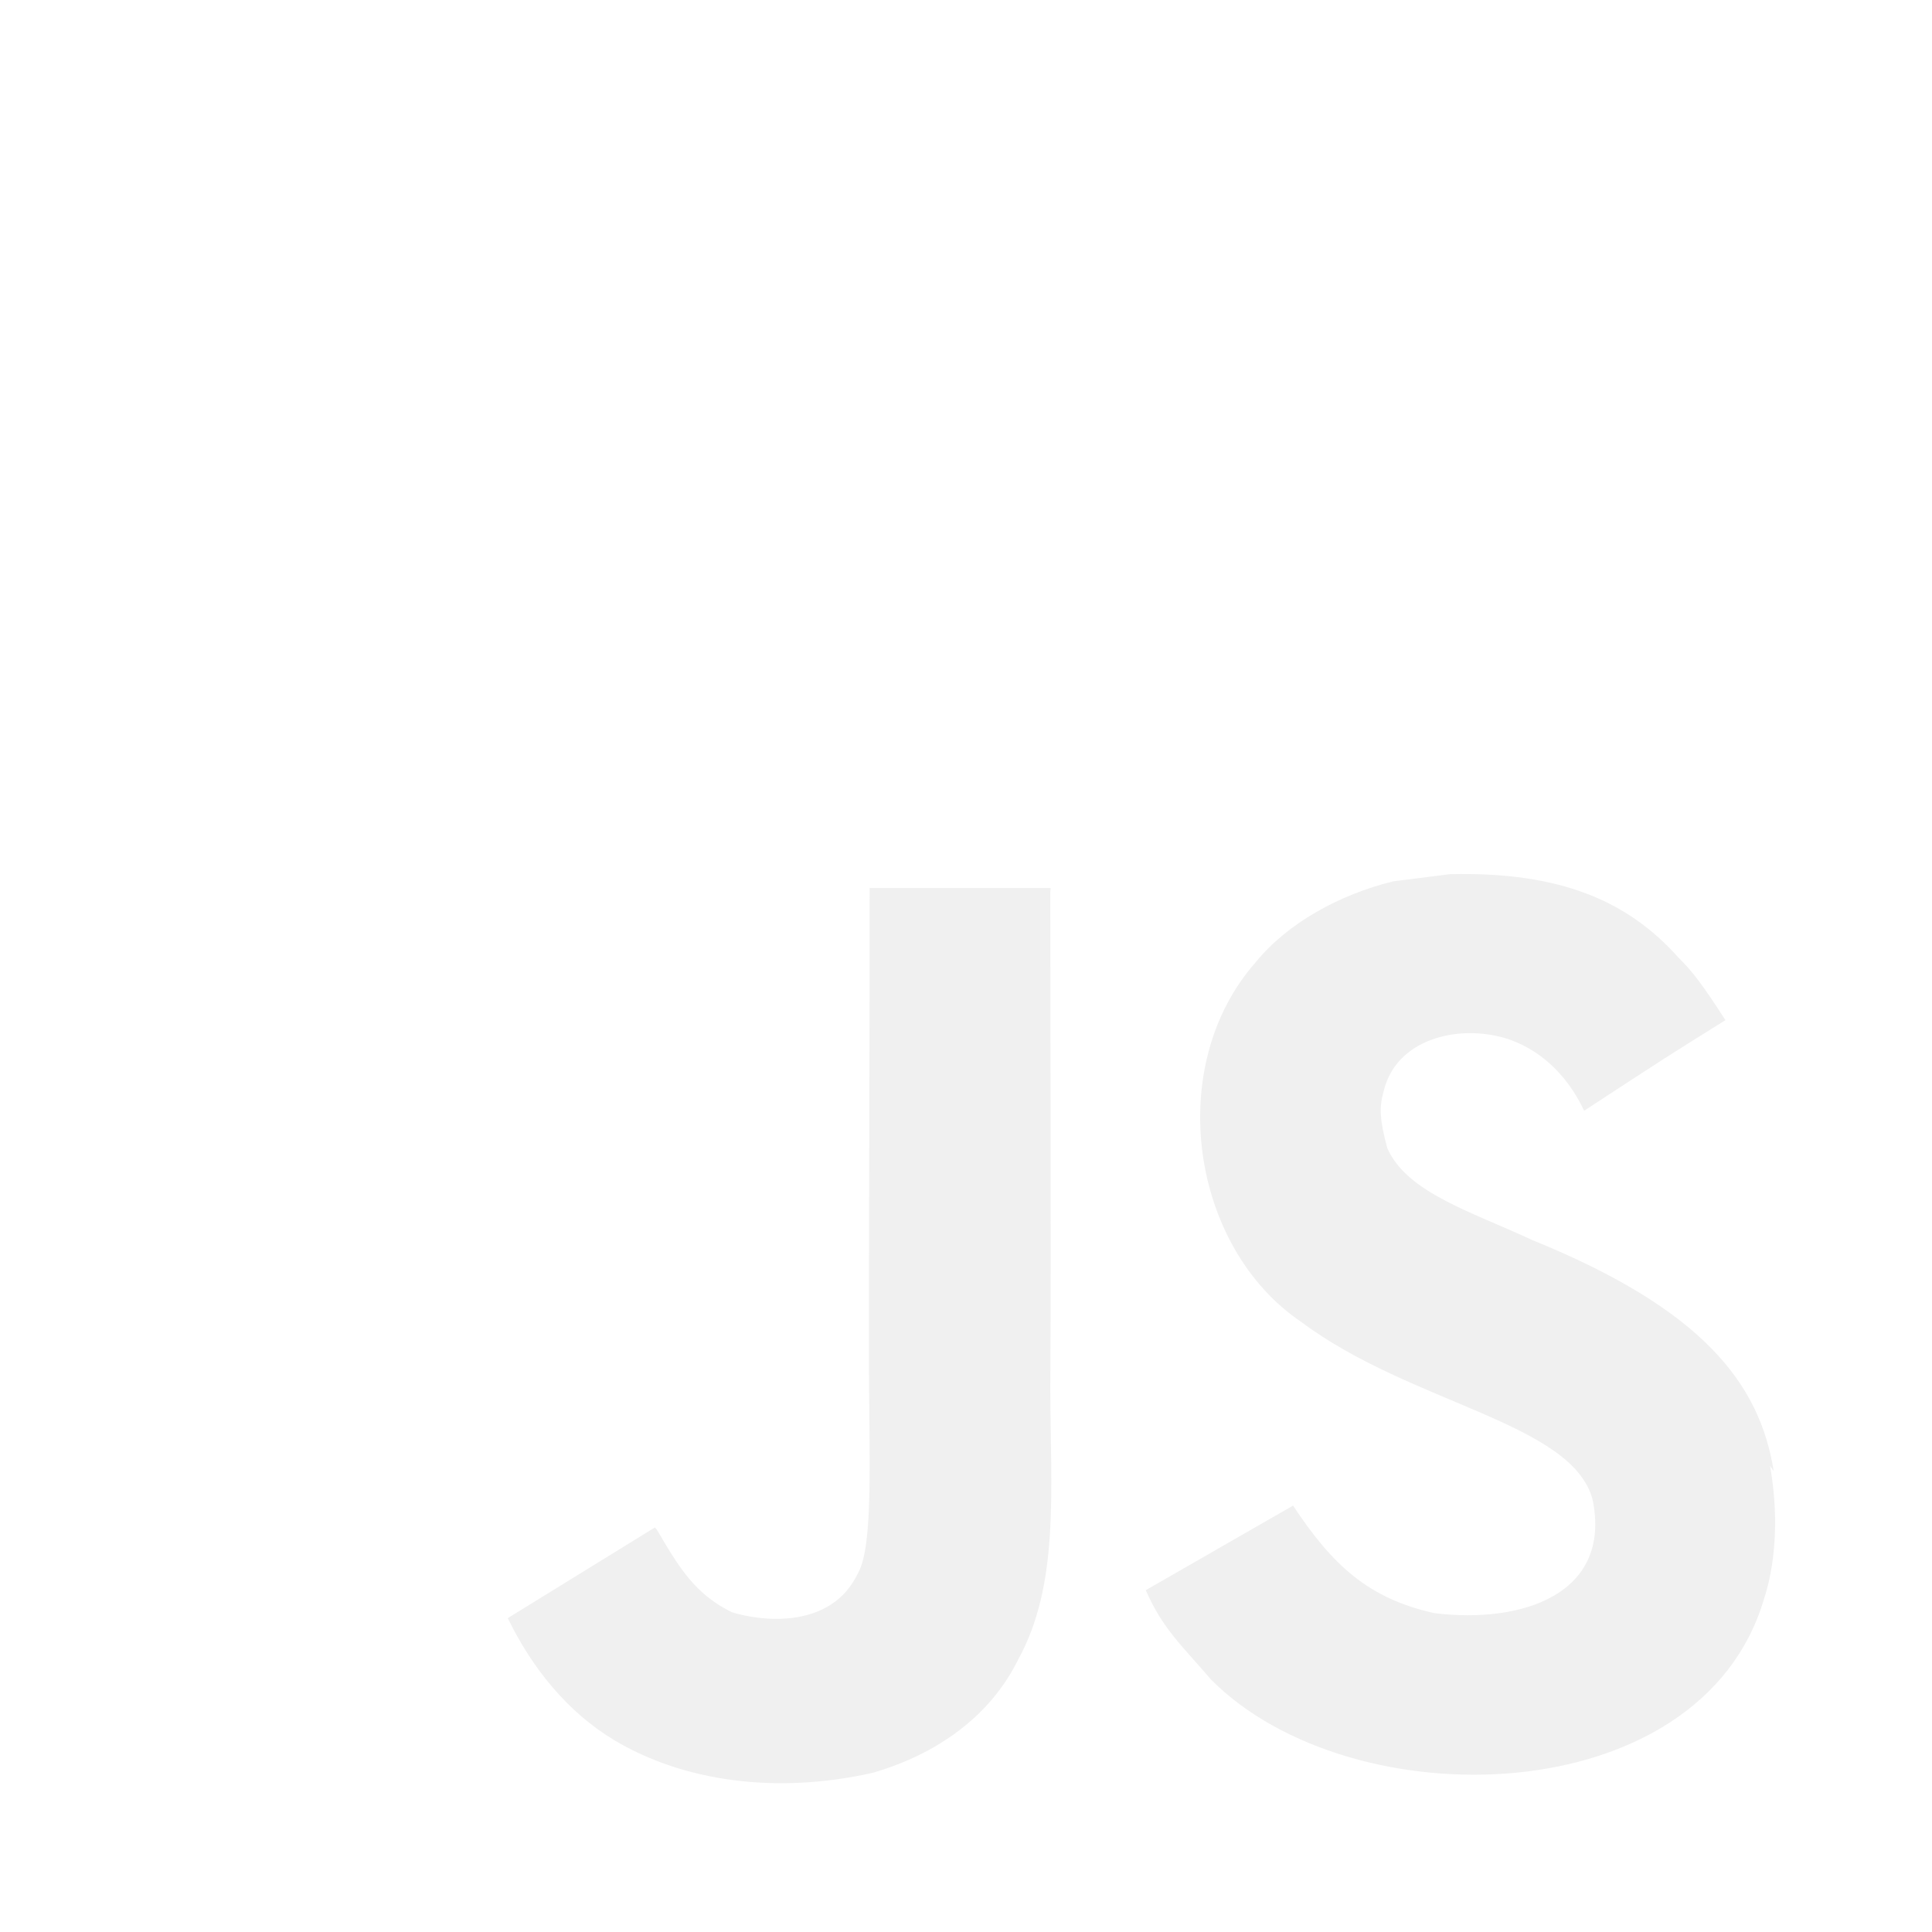
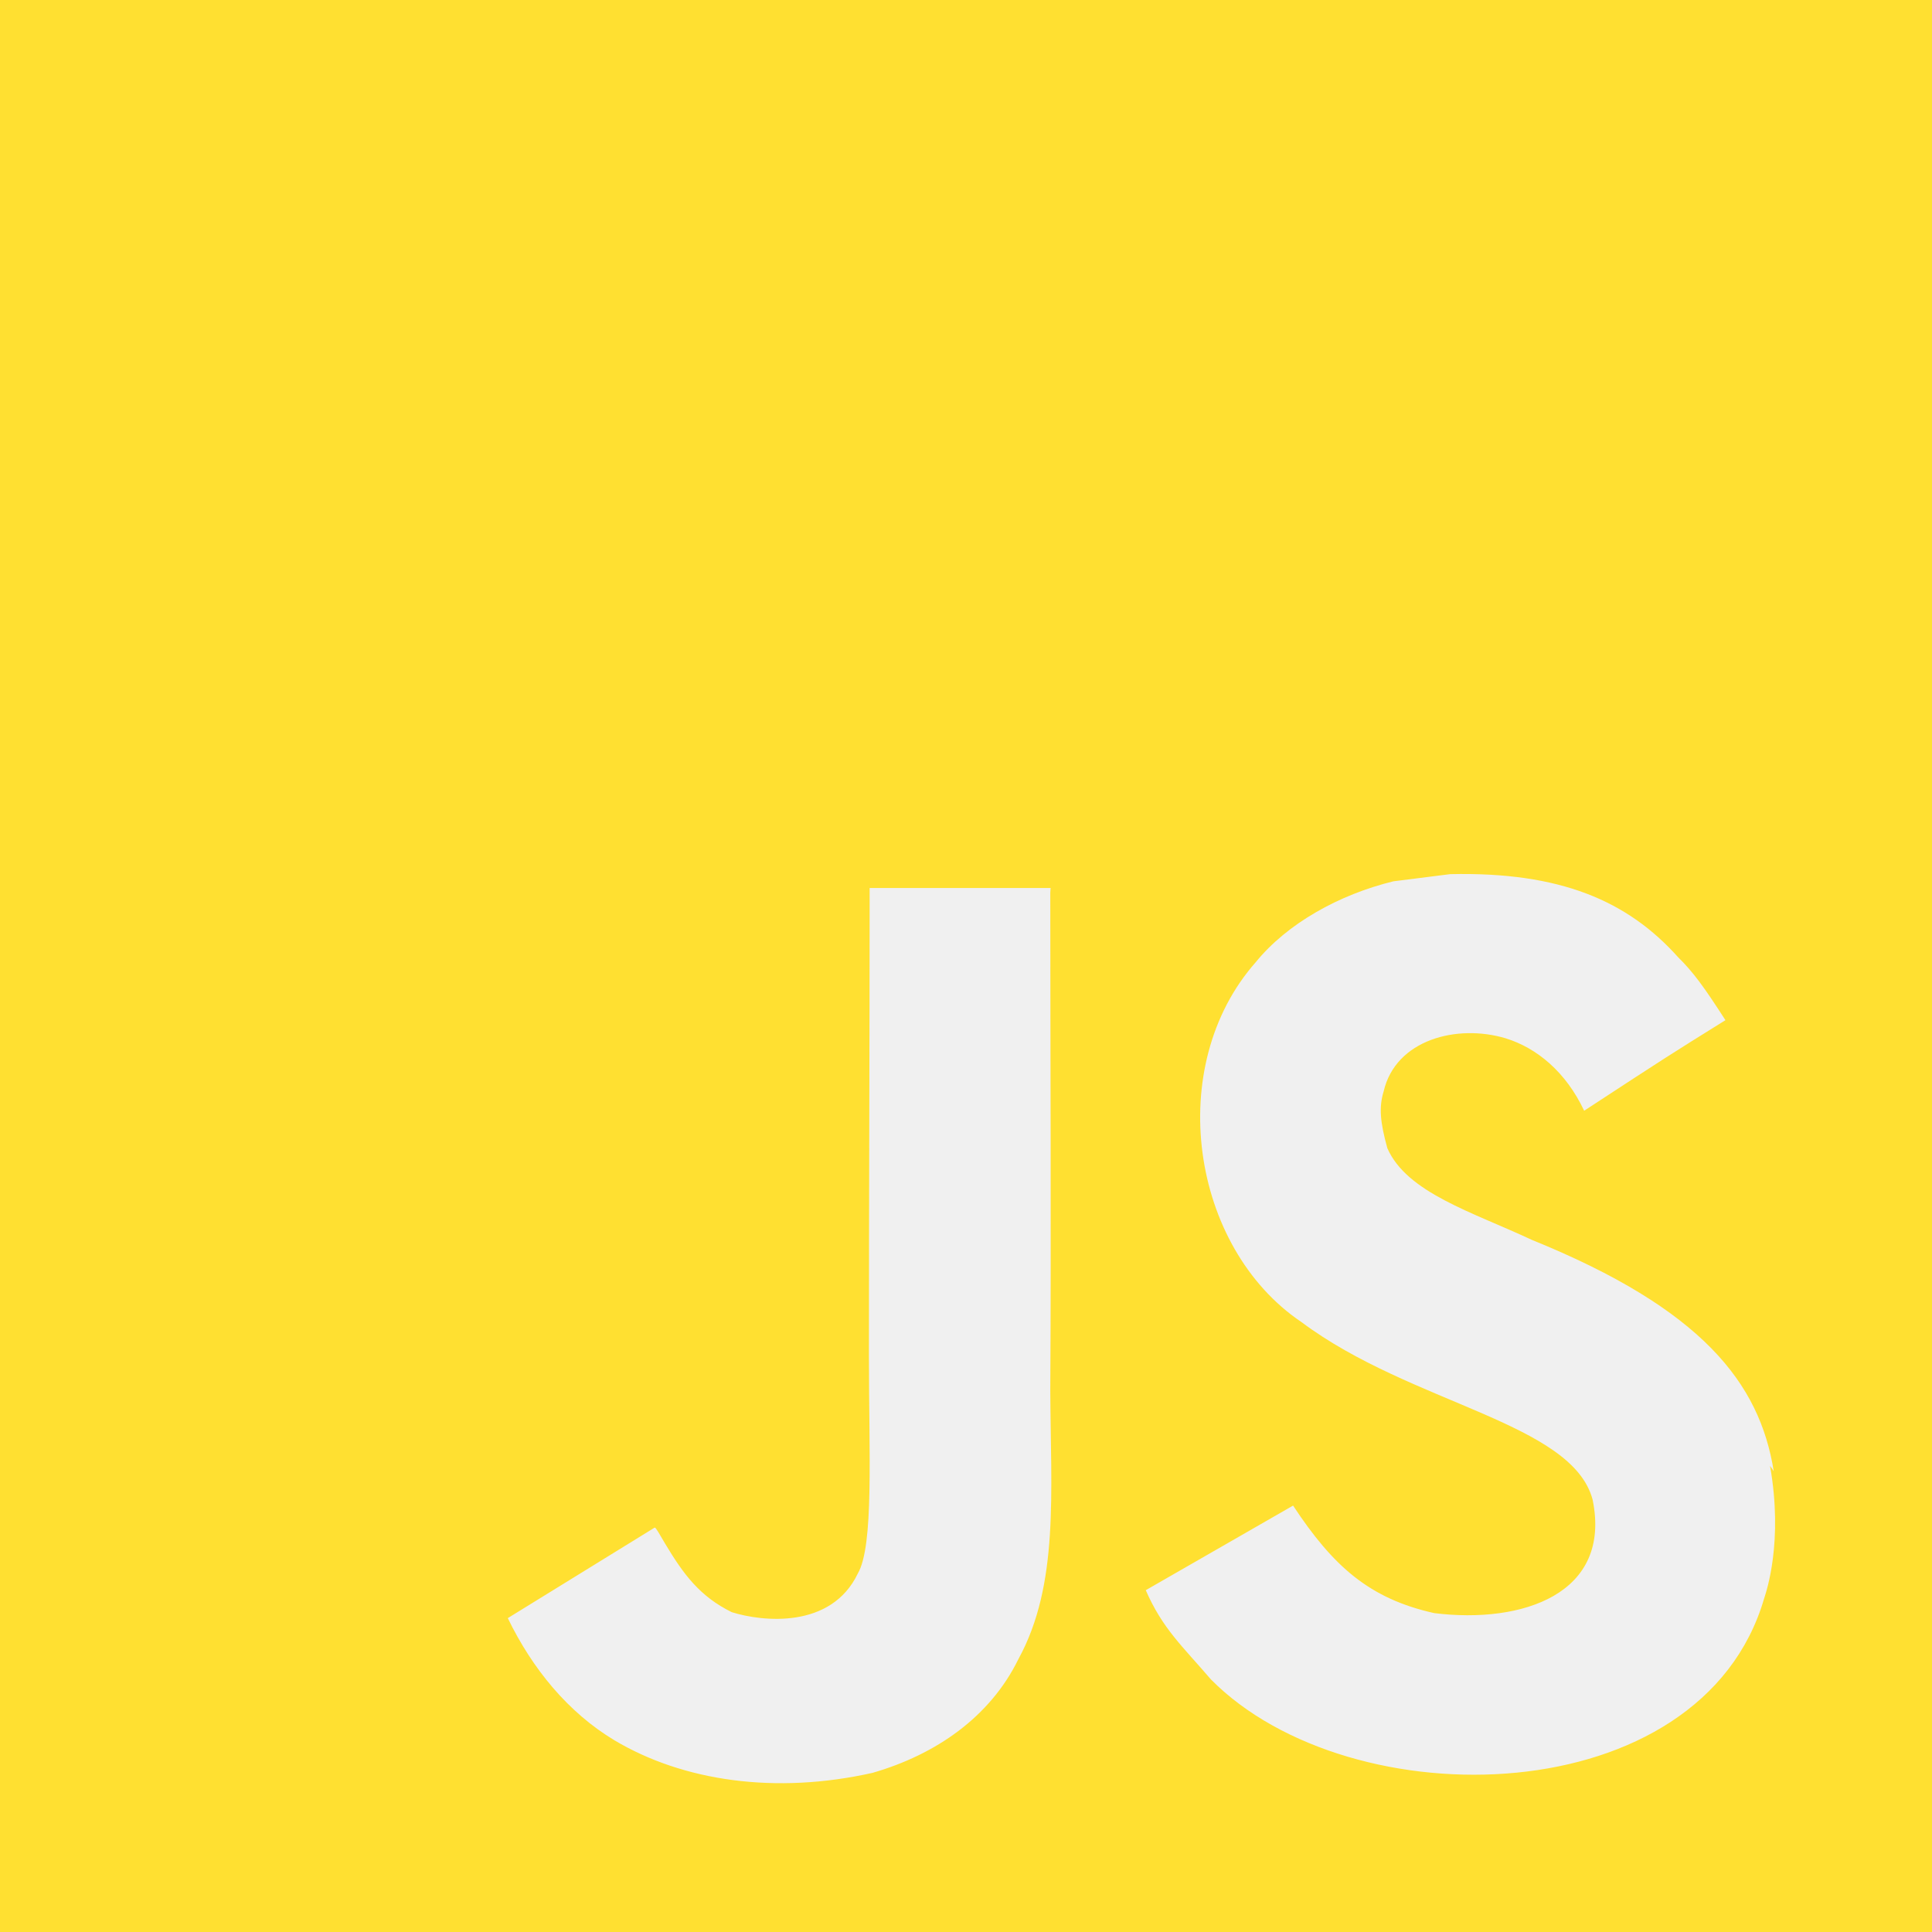
- <svg xmlns="http://www.w3.org/2000/svg" fill="white" role="img" viewBox="0 0 24 24">
+ <svg xmlns="http://www.w3.org/2000/svg" fill="#FFE031" role="img" viewBox="0 0 24 24">
  <path d="M0 0h24v24H0V0zm22.034 18.276c-.175-1.095-.888-2.015-3.003-2.873-.736-.345-1.554-.585-1.797-1.14-.091-.33-.105-.51-.046-.705.15-.646.915-.84 1.515-.66.39.12.75.42.976.9 1.034-.676 1.034-.676 1.755-1.125-.27-.42-.404-.601-.586-.78-.63-.705-1.469-1.065-2.834-1.034l-.705.089c-.676.165-1.32.525-1.71 1.005-1.14 1.291-.811 3.541.569 4.471 1.365 1.02 3.361 1.244 3.616 2.205.24 1.17-.87 1.545-1.966 1.41-.811-.18-1.26-.586-1.755-1.336l-1.83 1.051c.21.48.45.689.81 1.109 1.74 1.756 6.09 1.666 6.871-1.004.029-.09.24-.705.074-1.65l.046.067zm-8.983-7.245h-2.248c0 1.938-.009 3.864-.009 5.805 0 1.232.063 2.363-.138 2.711-.33.689-1.18.601-1.566.48-.396-.196-.597-.466-.83-.855-.063-.105-.11-.196-.127-.196l-1.825 1.125c.305.63.75 1.172 1.324 1.517.855.51 2.004.675 3.207.405.783-.226 1.458-.691 1.811-1.411.51-.93.402-2.07.397-3.346.012-2.054 0-4.109 0-6.179l.004-.056z" />
</svg>
